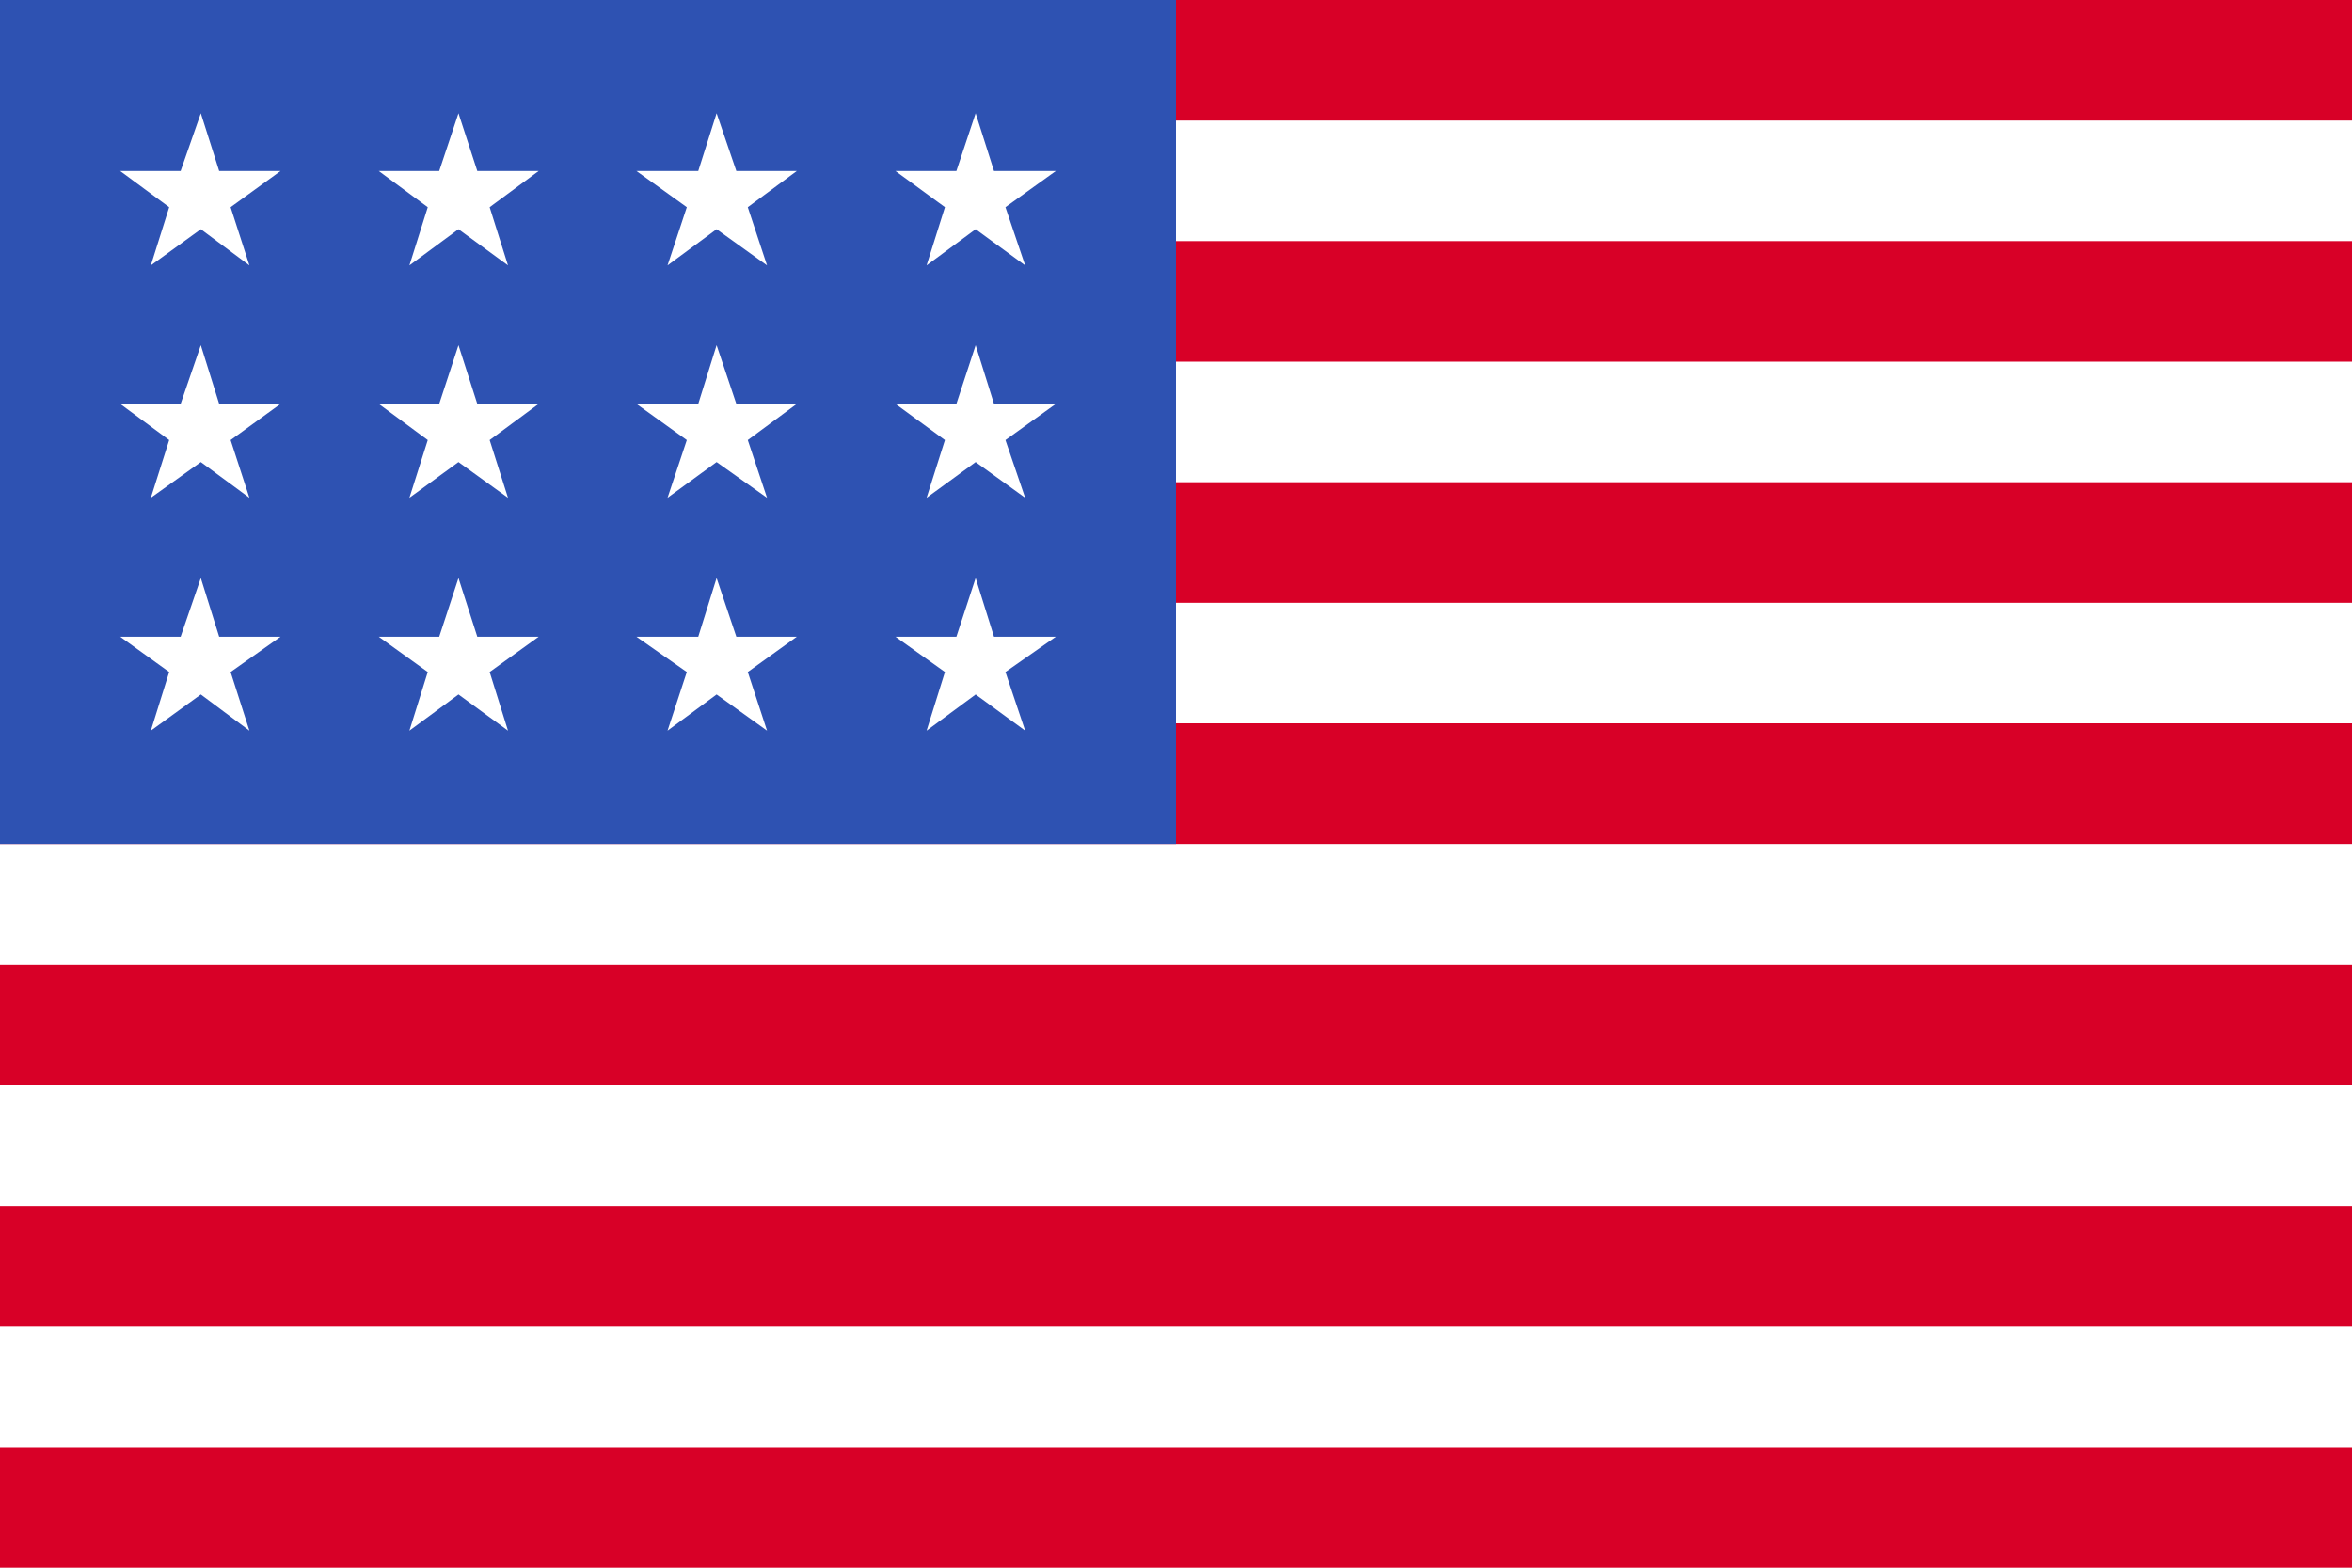
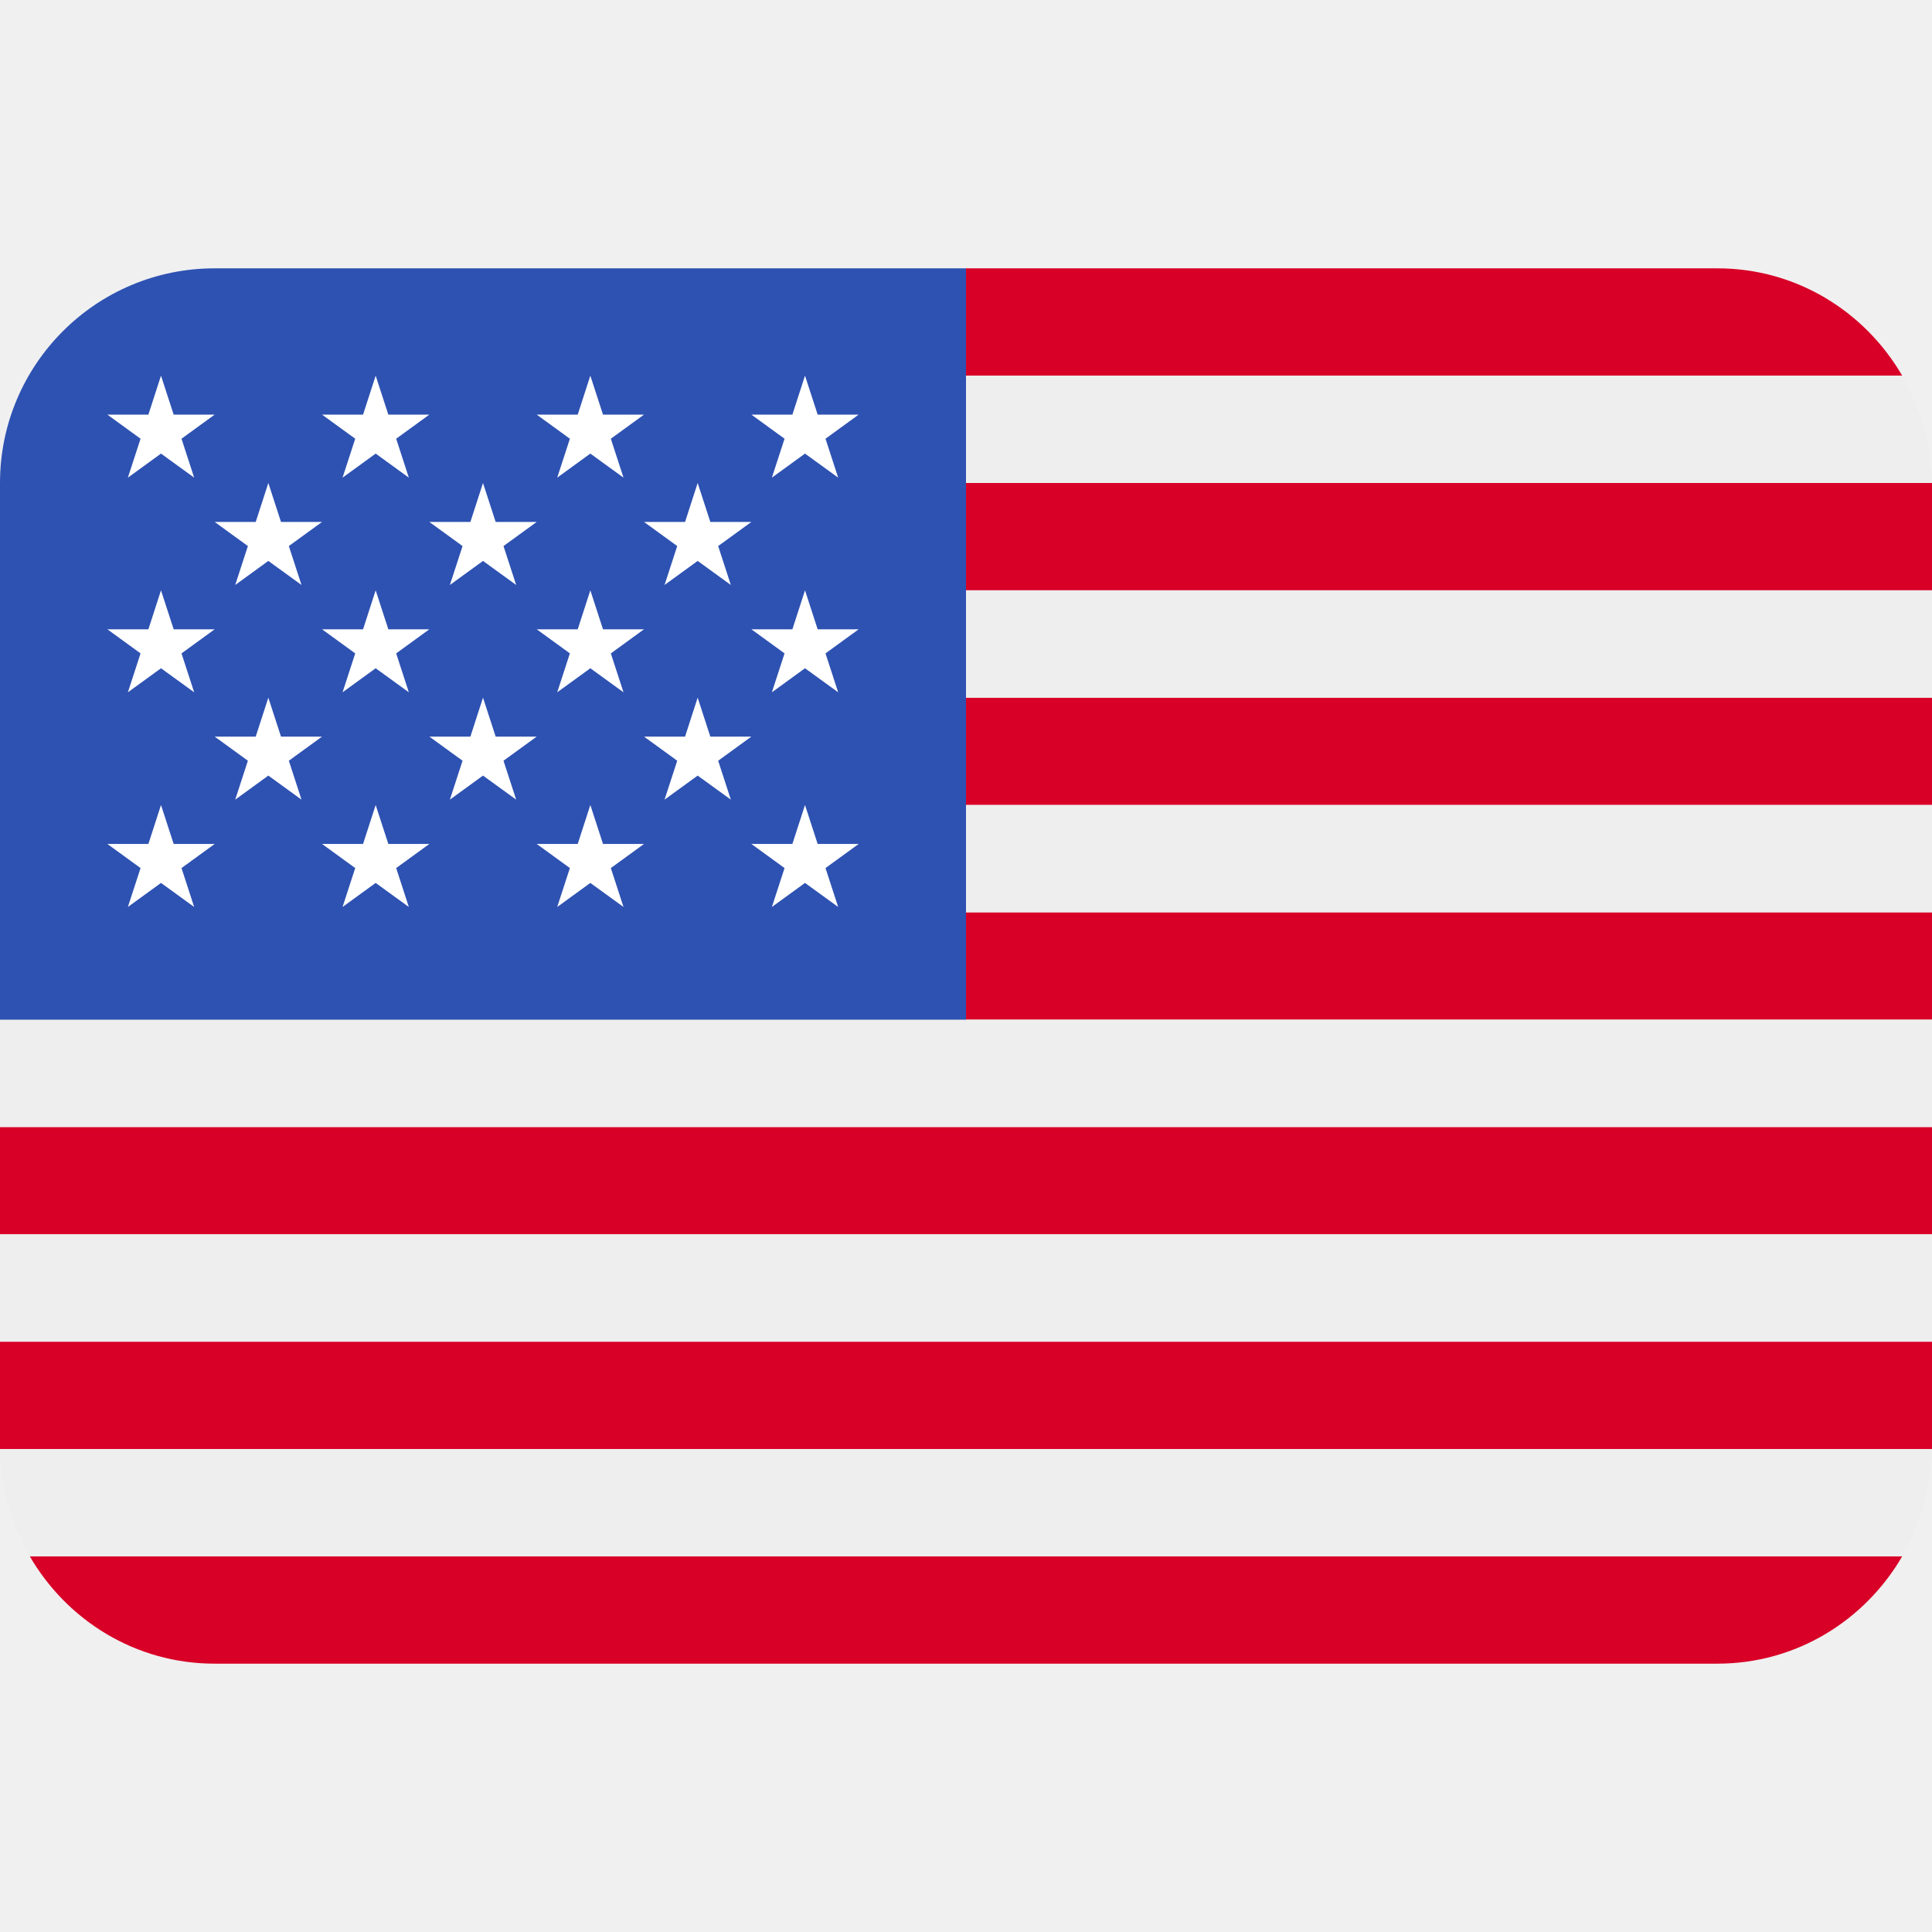
- <svg xmlns="http://www.w3.org/2000/svg" viewBox="0 0 513 342">
-   <path fill="#FFF" d="M0 0h513v342H0z" />
-   <g fill="#D80027">
-     <path d="M0 0h513v26.3H0zM0 52.6h513v26.3H0zM0 105.2h513v26.3H0zM0 157.8h513v26.3H0zM0 210.5h513v26.3H0zM0 263.1h513v26.3H0zM0 315.7h513V342H0z" />
-   </g>
-   <path fill="#2E52B2" d="M0 0h256.5v184.1H0z" />
-   <g fill="#FFF">
-     <path d="m47.8 138.9-4-12.8-4.4 12.8H26.2l10.7 7.7-4 12.8 10.9-7.9 10.6 7.9-4.1-12.8 10.9-7.7zM104.1 138.9l-4.1-12.8-4.2 12.8H82.6l10.7 7.7-4 12.8 10.7-7.9 10.8 7.9-4-12.8 10.7-7.7zM160.6 138.9l-4.3-12.8-4 12.8h-13.5l11 7.7-4.2 12.8 10.7-7.9 11 7.9-4.2-12.8 10.7-7.7zM216.8 138.9l-4-12.8-4.2 12.8h-13.3l10.8 7.7-4 12.8 10.7-7.9 10.8 7.9-4.3-12.8 11-7.7zM100 75.3l-4.2 12.8H82.6L93.3 96l-4 12.6 10.7-7.8 10.8 7.8-4-12.6 10.7-7.9h-13.4zM43.8 75.3l-4.4 12.8H26.2L36.9 96l-4 12.6 10.9-7.8 10.6 7.8L50.3 96l10.9-7.9H47.8zM156.3 75.3l-4 12.8h-13.5l11 7.9-4.2 12.6 10.7-7.8 11 7.8-4.2-12.6 10.7-7.9h-13.2zM212.8 75.3l-4.2 12.8h-13.3l10.8 7.9-4 12.6 10.7-7.8 10.8 7.8-4.3-12.6 11-7.9h-13.5zM43.8 24.7l-4.4 12.6H26.2l10.7 7.9-4 12.7L43.8 50l10.6 7.9-4.1-12.7 10.9-7.9H47.8zM100 24.7l-4.2 12.6H82.6l10.7 7.9-4 12.7L100 50l10.8 7.9-4-12.7 10.7-7.9h-13.4zM156.3 24.7l-4 12.6h-13.5l11 7.9-4.2 12.7 10.7-7.9 11 7.9-4.2-12.7 10.7-7.9h-13.2zM212.8 24.7l-4.2 12.6h-13.3l10.8 7.9-4 12.7 10.7-7.9 10.8 7.9-4.3-12.7 11-7.9h-13.5z" />
-   </g>
+ <svg xmlns="http://www.w3.org/2000/svg" width="800px" height="800px" viewBox="0 0 36 36" aria-hidden="true" role="img" preserveAspectRatio="xMidYMid meet">
+   <path fill="#D80027" d="M35.445 7C34.752 5.809 33.477 5 32 5H18v2h17.445zM0 25h36v2H0zm18-8h18v2H18zm0-4h18v2H18zM0 21h36v2H0zm4 10h28c1.477 0 2.752-.809 3.445-2H.555c.693 1.191 1.968 2 3.445 2zM18 9h18v2H18z" />
+   <path fill="#EEE" d="M.068 27.679c.017.093.036.186.059.277c.026.101.058.198.092.296c.089.259.197.509.333.743L.555 29h34.89l.002-.004a4.22 4.22 0 0 0 .332-.741a3.75 3.75 0 0 0 .152-.576c.041-.22.069-.446.069-.679H0c0 .233.028.458.068.679zM0 23h36v2H0zm0-4v2h36v-2H18zm18-4h18v2H18zm0-4h18v2H18zM0 9zm.555-2l-.003.005L.555 7zM.128 8.044c.025-.102.06-.199.092-.297a3.78 3.78 0 0 0-.092.297zM18 9h18c0-.233-.028-.459-.069-.68a3.606 3.606 0 0 0-.153-.576A4.21 4.21 0 0 0 35.445 7H18v2z" />
+   <path fill="#2E52B2" d="M18 5H4a4 4 0 0 0-4 4v10h18V5z" />
+   <path fill="#FFF" d="M2.001 7.726l.618.449l-.236.725L3 8.452l.618.448l-.236-.725L4 7.726h-.764L3 7l-.235.726zm2 2l.618.449l-.236.725l.617-.448l.618.448l-.236-.725L6 9.726h-.764L5 9l-.235.726zm4 0l.618.449l-.236.725l.617-.448l.618.448l-.236-.725l.618-.449h-.764L9 9l-.235.726zm4 0l.618.449l-.236.725l.617-.448l.618.448l-.236-.725l.618-.449h-.764L13 9l-.235.726zm-8 4l.618.449l-.236.725l.617-.448l.618.448l-.236-.725l.618-.449h-.764L5 13l-.235.726zm4 0l.618.449l-.236.725l.617-.448l.618.448l-.236-.725l.618-.449h-.764L9 13l-.235.726zm4 0l.618.449l-.236.725l.617-.448l.618.448l-.236-.725l.618-.449h-.764L13 13l-.235.726zm-6-6l.618.449l-.236.725L7 8.452l.618.448l-.236-.725L8 7.726h-.764L7 7l-.235.726zm4 0l.618.449l-.236.725l.617-.448l.618.448l-.236-.725l.618-.449h-.764L11 7l-.235.726zm4 0l.618.449l-.236.725l.617-.448l.618.448l-.236-.725l.618-.449h-.764L15 7l-.235.726zm-12 4l.618.449l-.236.725l.617-.448l.618.448l-.236-.725l.618-.449h-.764L3 11l-.235.726zM6.383 12.9L7 12.452l.618.448l-.236-.725l.618-.449h-.764L7 11l-.235.726h-.764l.618.449zm3.618-1.174l.618.449l-.236.725l.617-.448l.618.448l-.236-.725l.618-.449h-.764L11 11l-.235.726zm4 0l.618.449l-.236.725l.617-.448l.618.448l-.236-.725l.618-.449h-.764L15 11l-.235.726zm-12 4l.618.449l-.236.725l.617-.448l.618.448l-.236-.725l.618-.449h-.764L3 15l-.235.726zM6.383 16.9L7 16.452l.618.448l-.236-.725l.618-.449h-.764L7 15l-.235.726h-.764l.618.449zm3.618-1.174l.618.449l-.236.725l.617-.448l.618.448l-.236-.725l.618-.449h-.764L11 15l-.235.726zm4 0l.618.449l-.236.725l.617-.448l.618.448l-.236-.725l.618-.449h-.764L15 15l-.235.726z" />
</svg>
